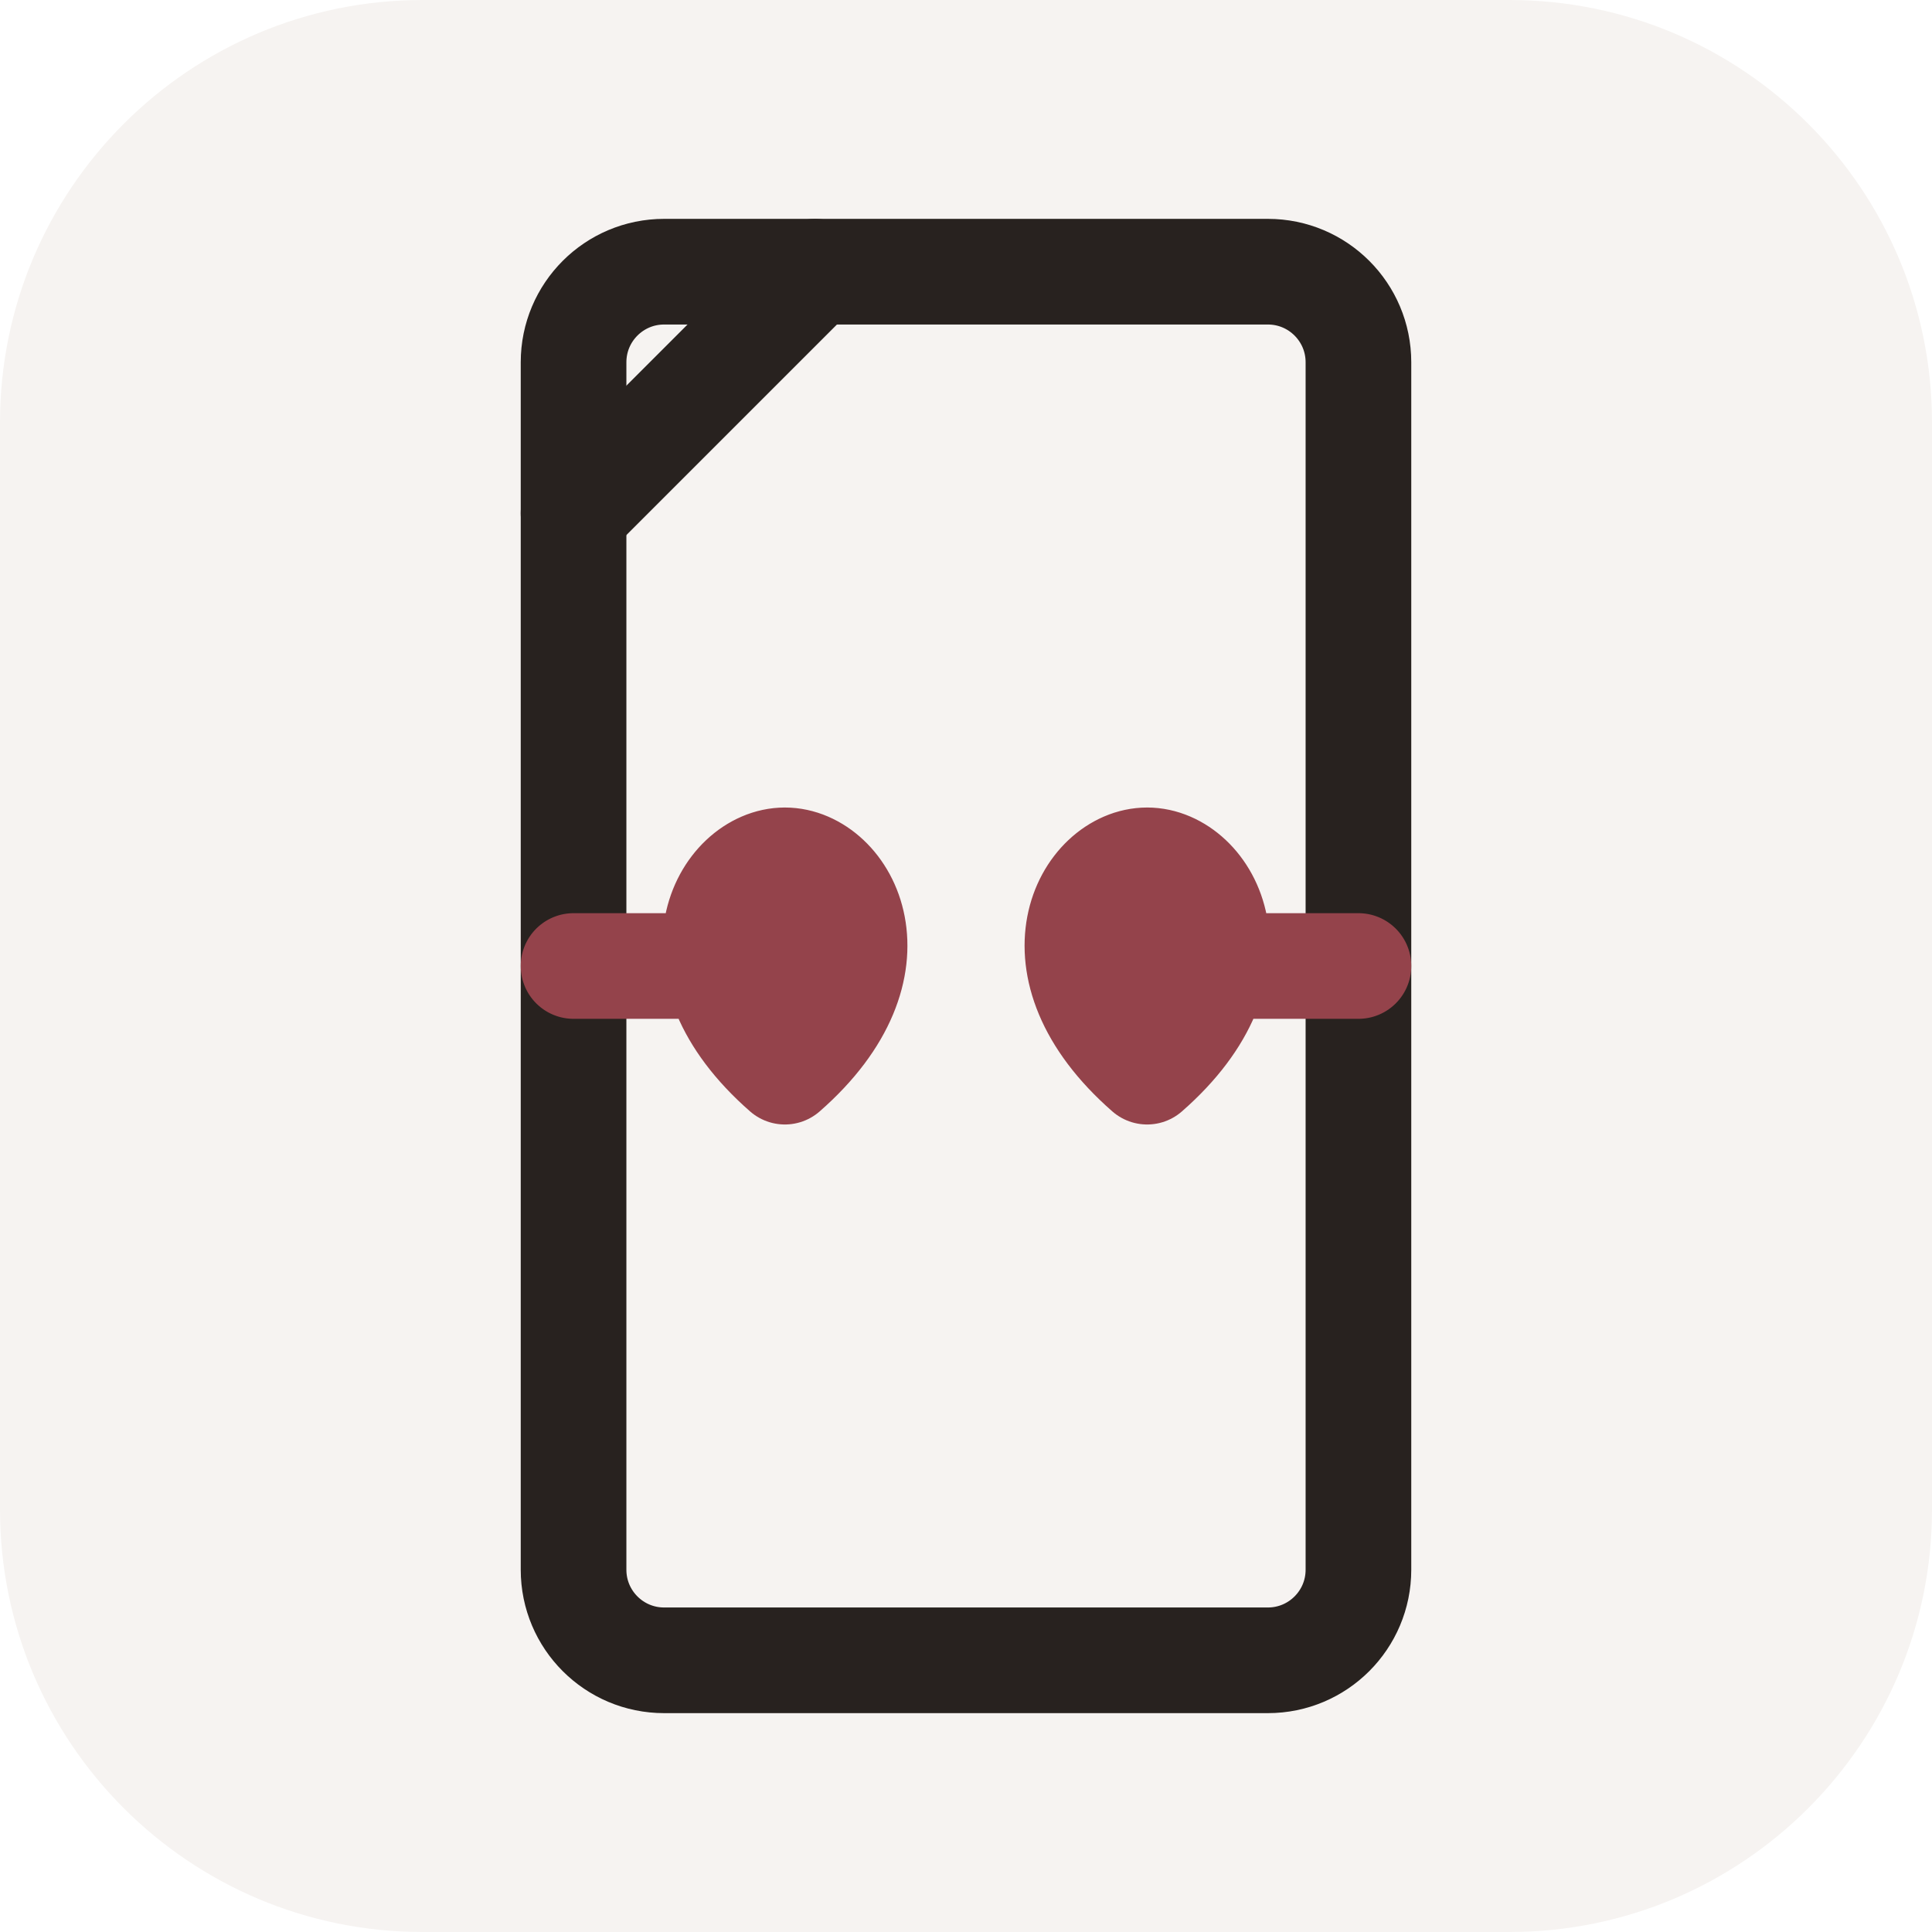
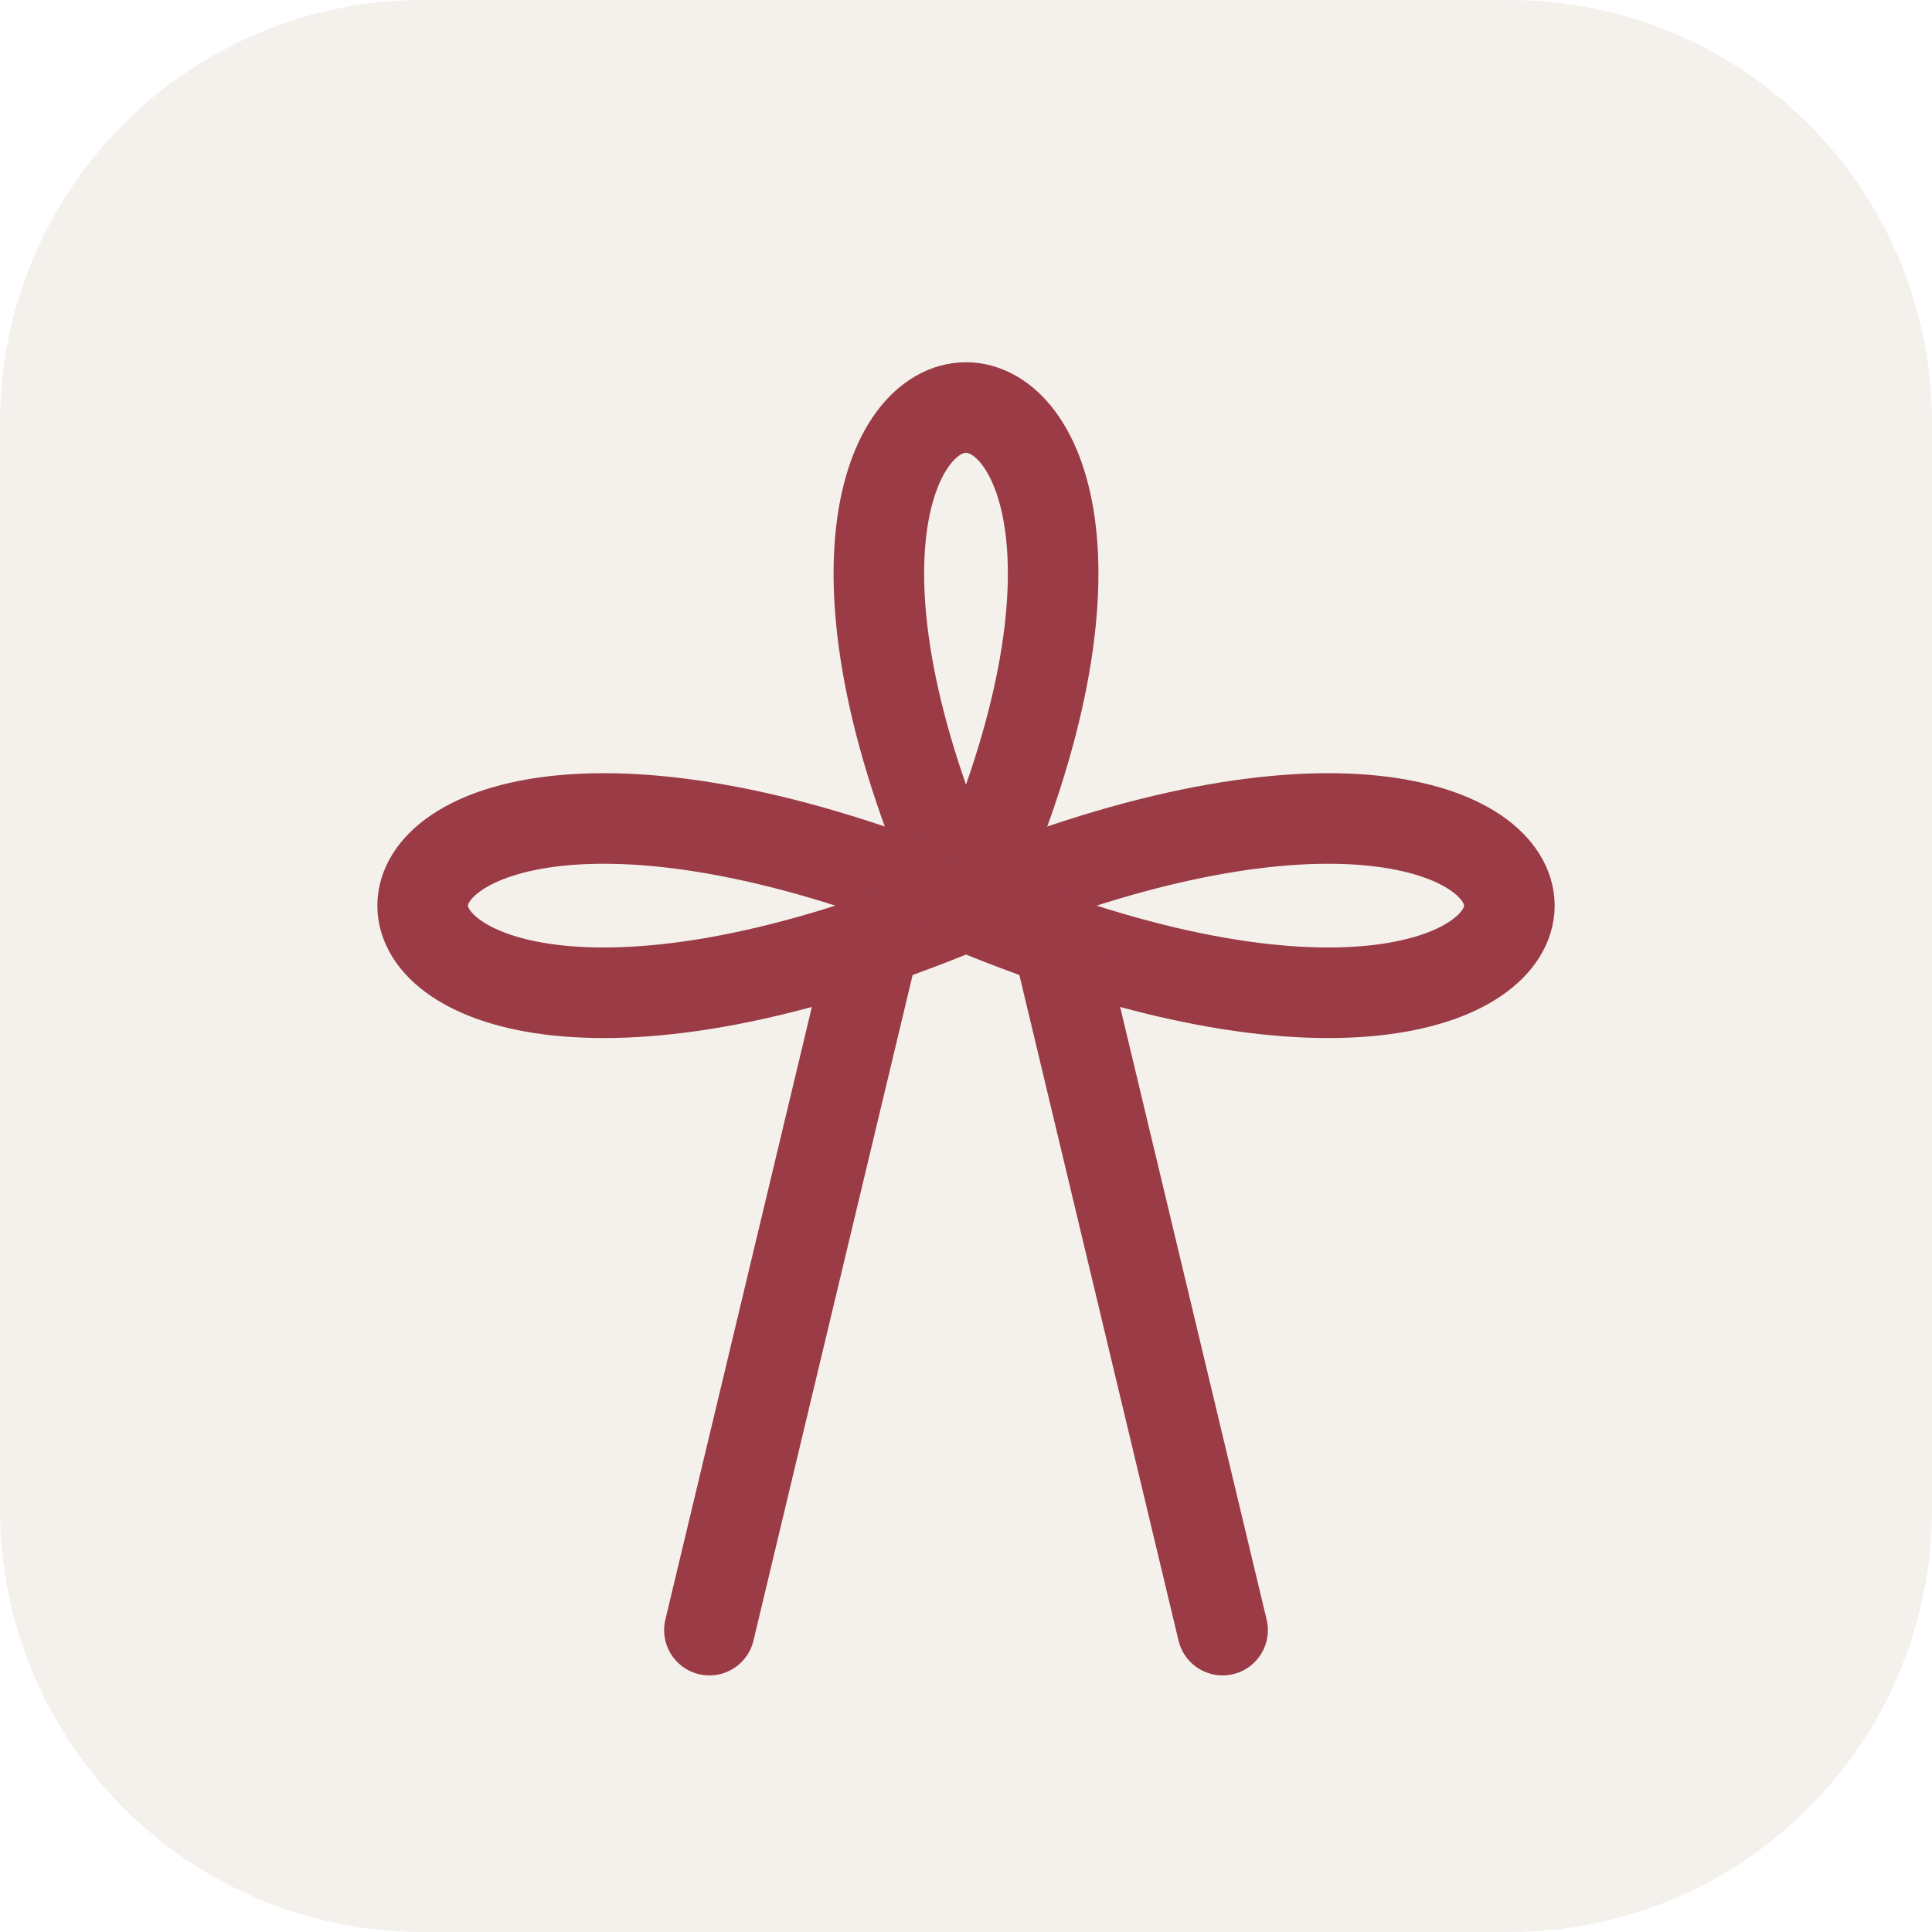
<svg xmlns="http://www.w3.org/2000/svg" viewBox="0 0 128 128" role="img" aria-labelledby="logo-title">
  <style>
-     .bg { fill: #f6f3f1; }
-     .ink { stroke: #28221f; }
-     .accent { stroke: #94434b; }
+     .bg { fill: #f4f1ec; }
+     .accent { stroke: #9a3b46; }
    @media (prefers-color-scheme: dark) {
-       .bg { fill: #1a1716; }
-       .ink { stroke: #ebe4e1; }
-       .accent { stroke: #d98a92; }
+       .bg { fill: #181513; }
+       .accent { stroke: #d98a8f; }
    }
  </style>
  <rect class="bg" width="128" height="128" rx="28" />
-   <g fill="none" stroke-width="7" stroke-linecap="round" stroke-linejoin="round">
-     <rect class="ink" x="38" y="18" width="52" height="92" rx="6" />
-     <path class="ink" d="M38 34 54 18" />
-     <path class="accent" d="M38 64h14c4 0 4-7 0-7s-8 7 0 14c8-7 4-14 0-14" />
-     <path class="accent" d="M90 64H76c-4 0-4-7 0-7s8 7 0 14c-8-7-4-14 0-14" />
+   <g class="accent" fill="none" stroke-width="6" stroke-linecap="round" stroke-linejoin="round">
+     <path d="M64 60C44 16 84 16 64 60Z" />
+     <path d="M64 60C16 40 16 80 64 60Z" />
+     <path d="M64 60C112 40 112 80 64 60Z" />
+     <path d="M58 62 47 108" />
+     <path d="M70 62 81 108" />
  </g>
</svg>
